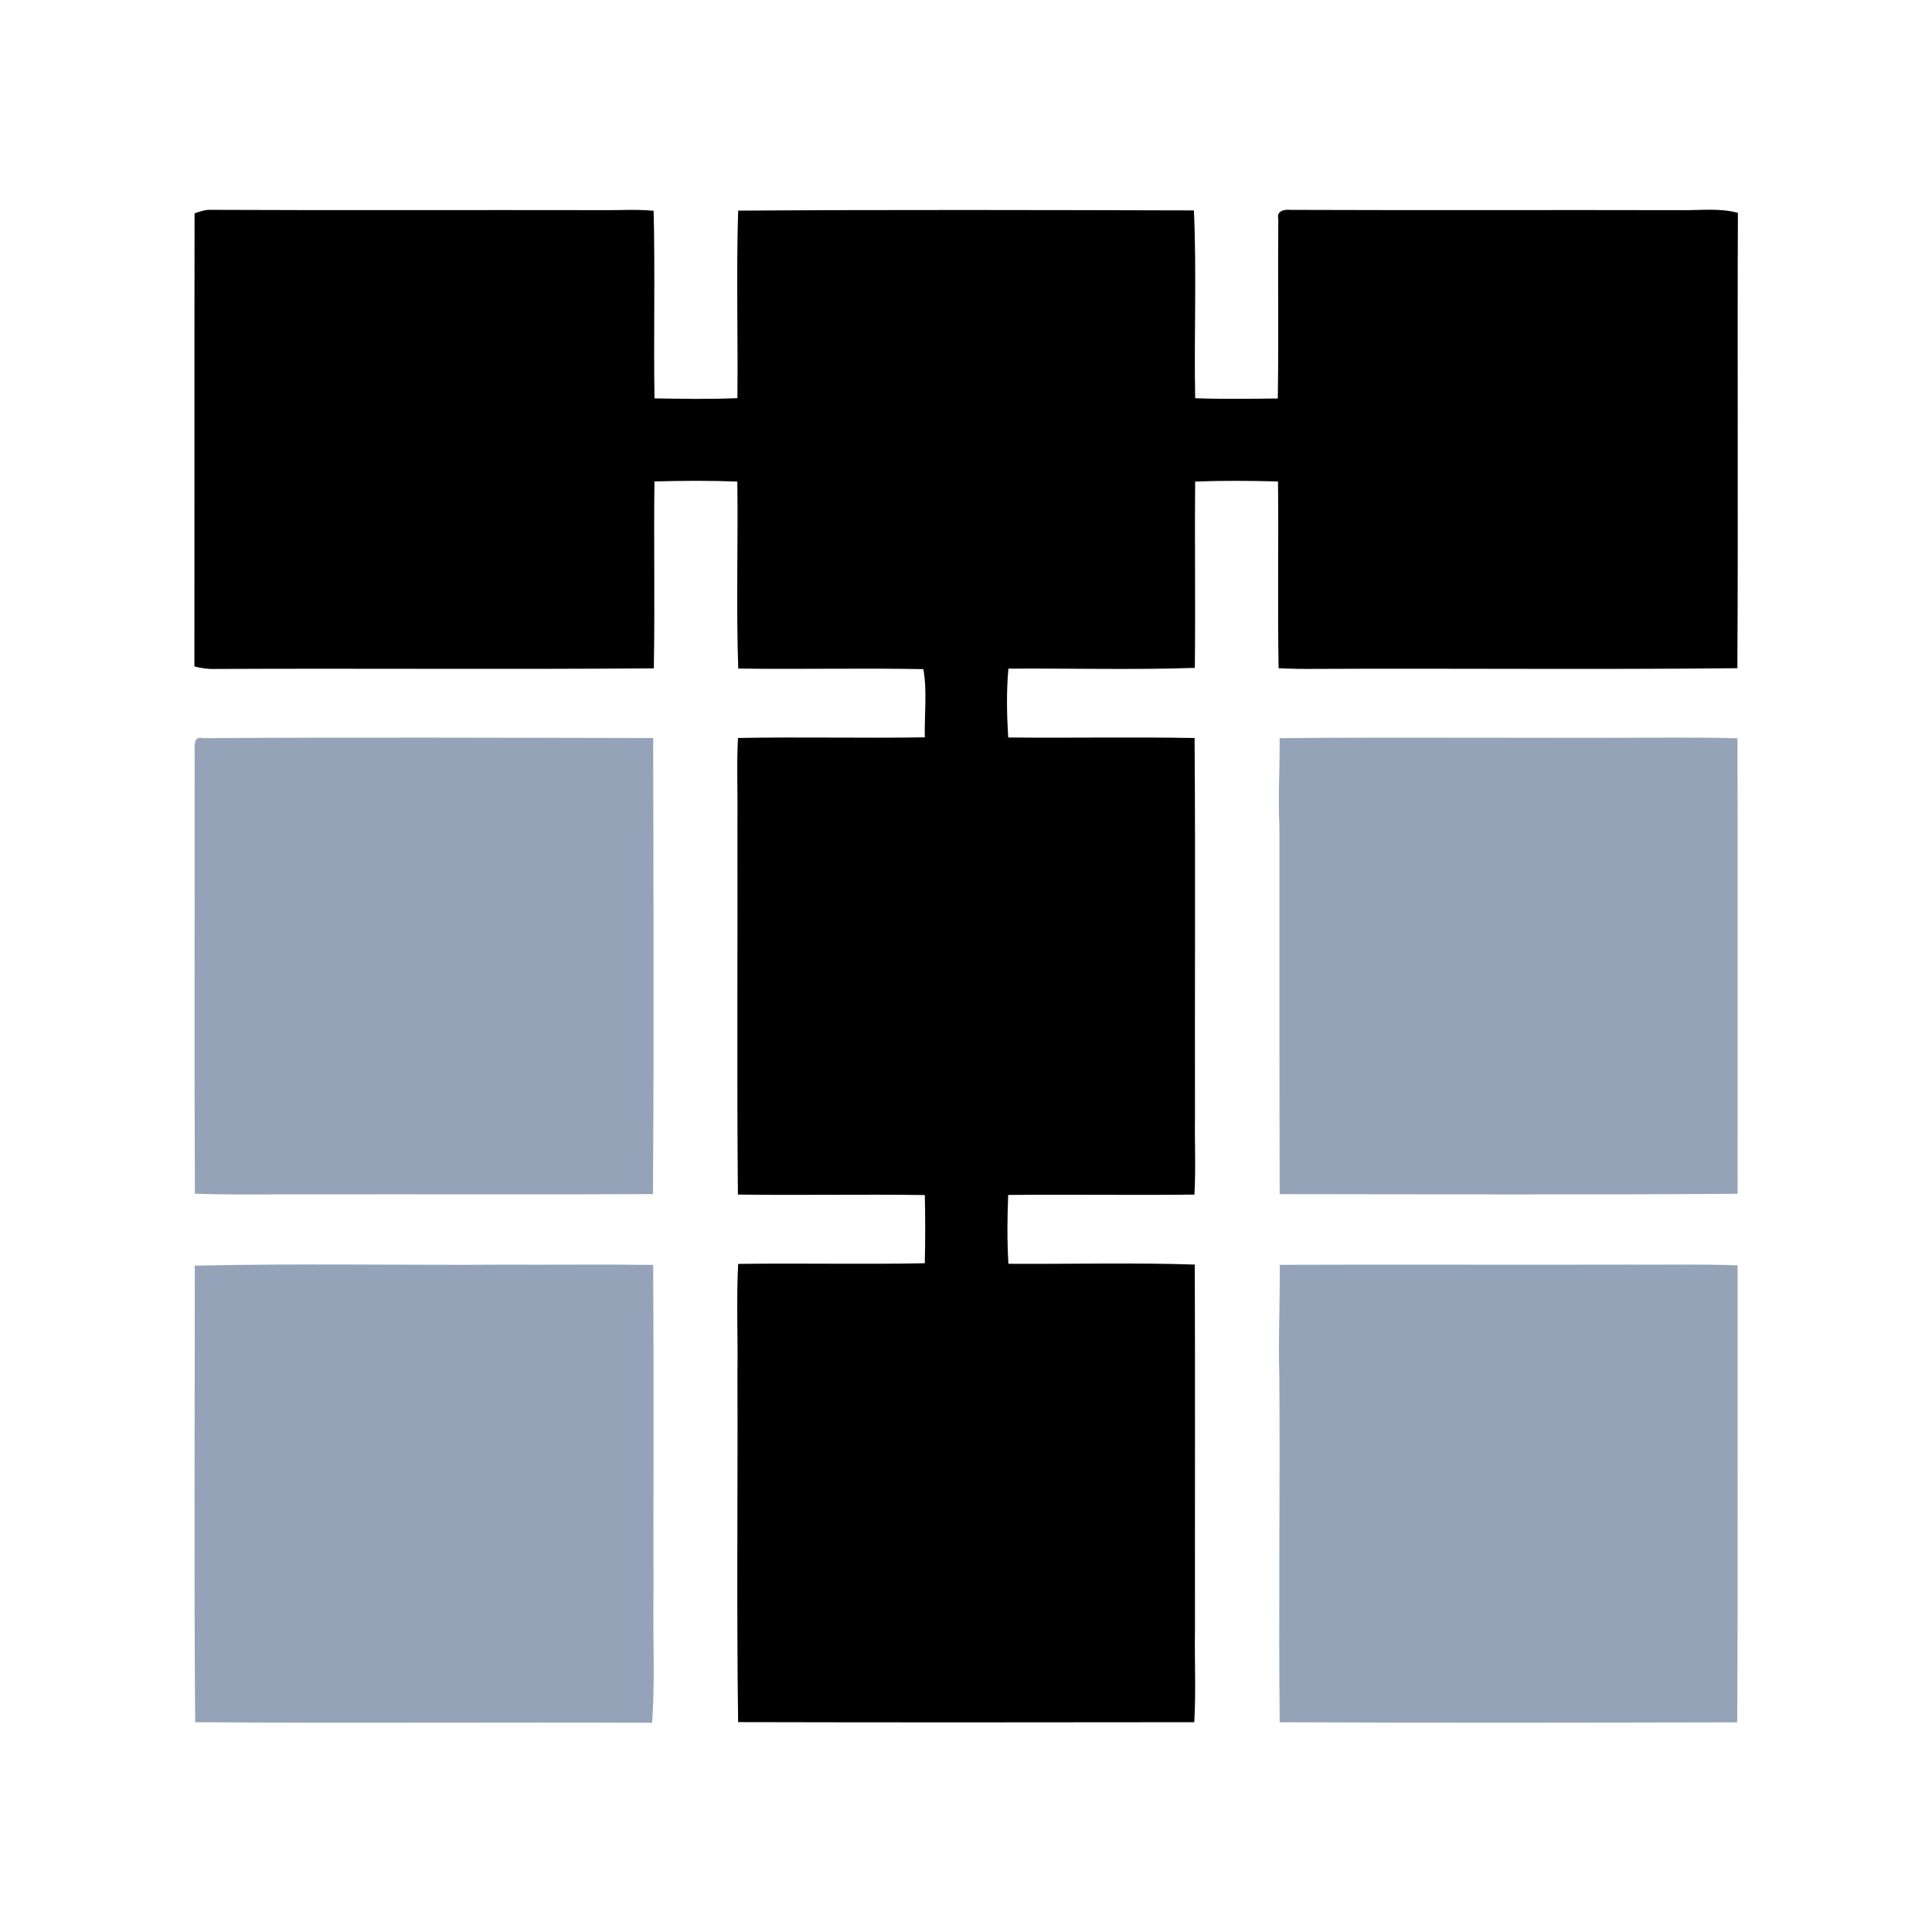
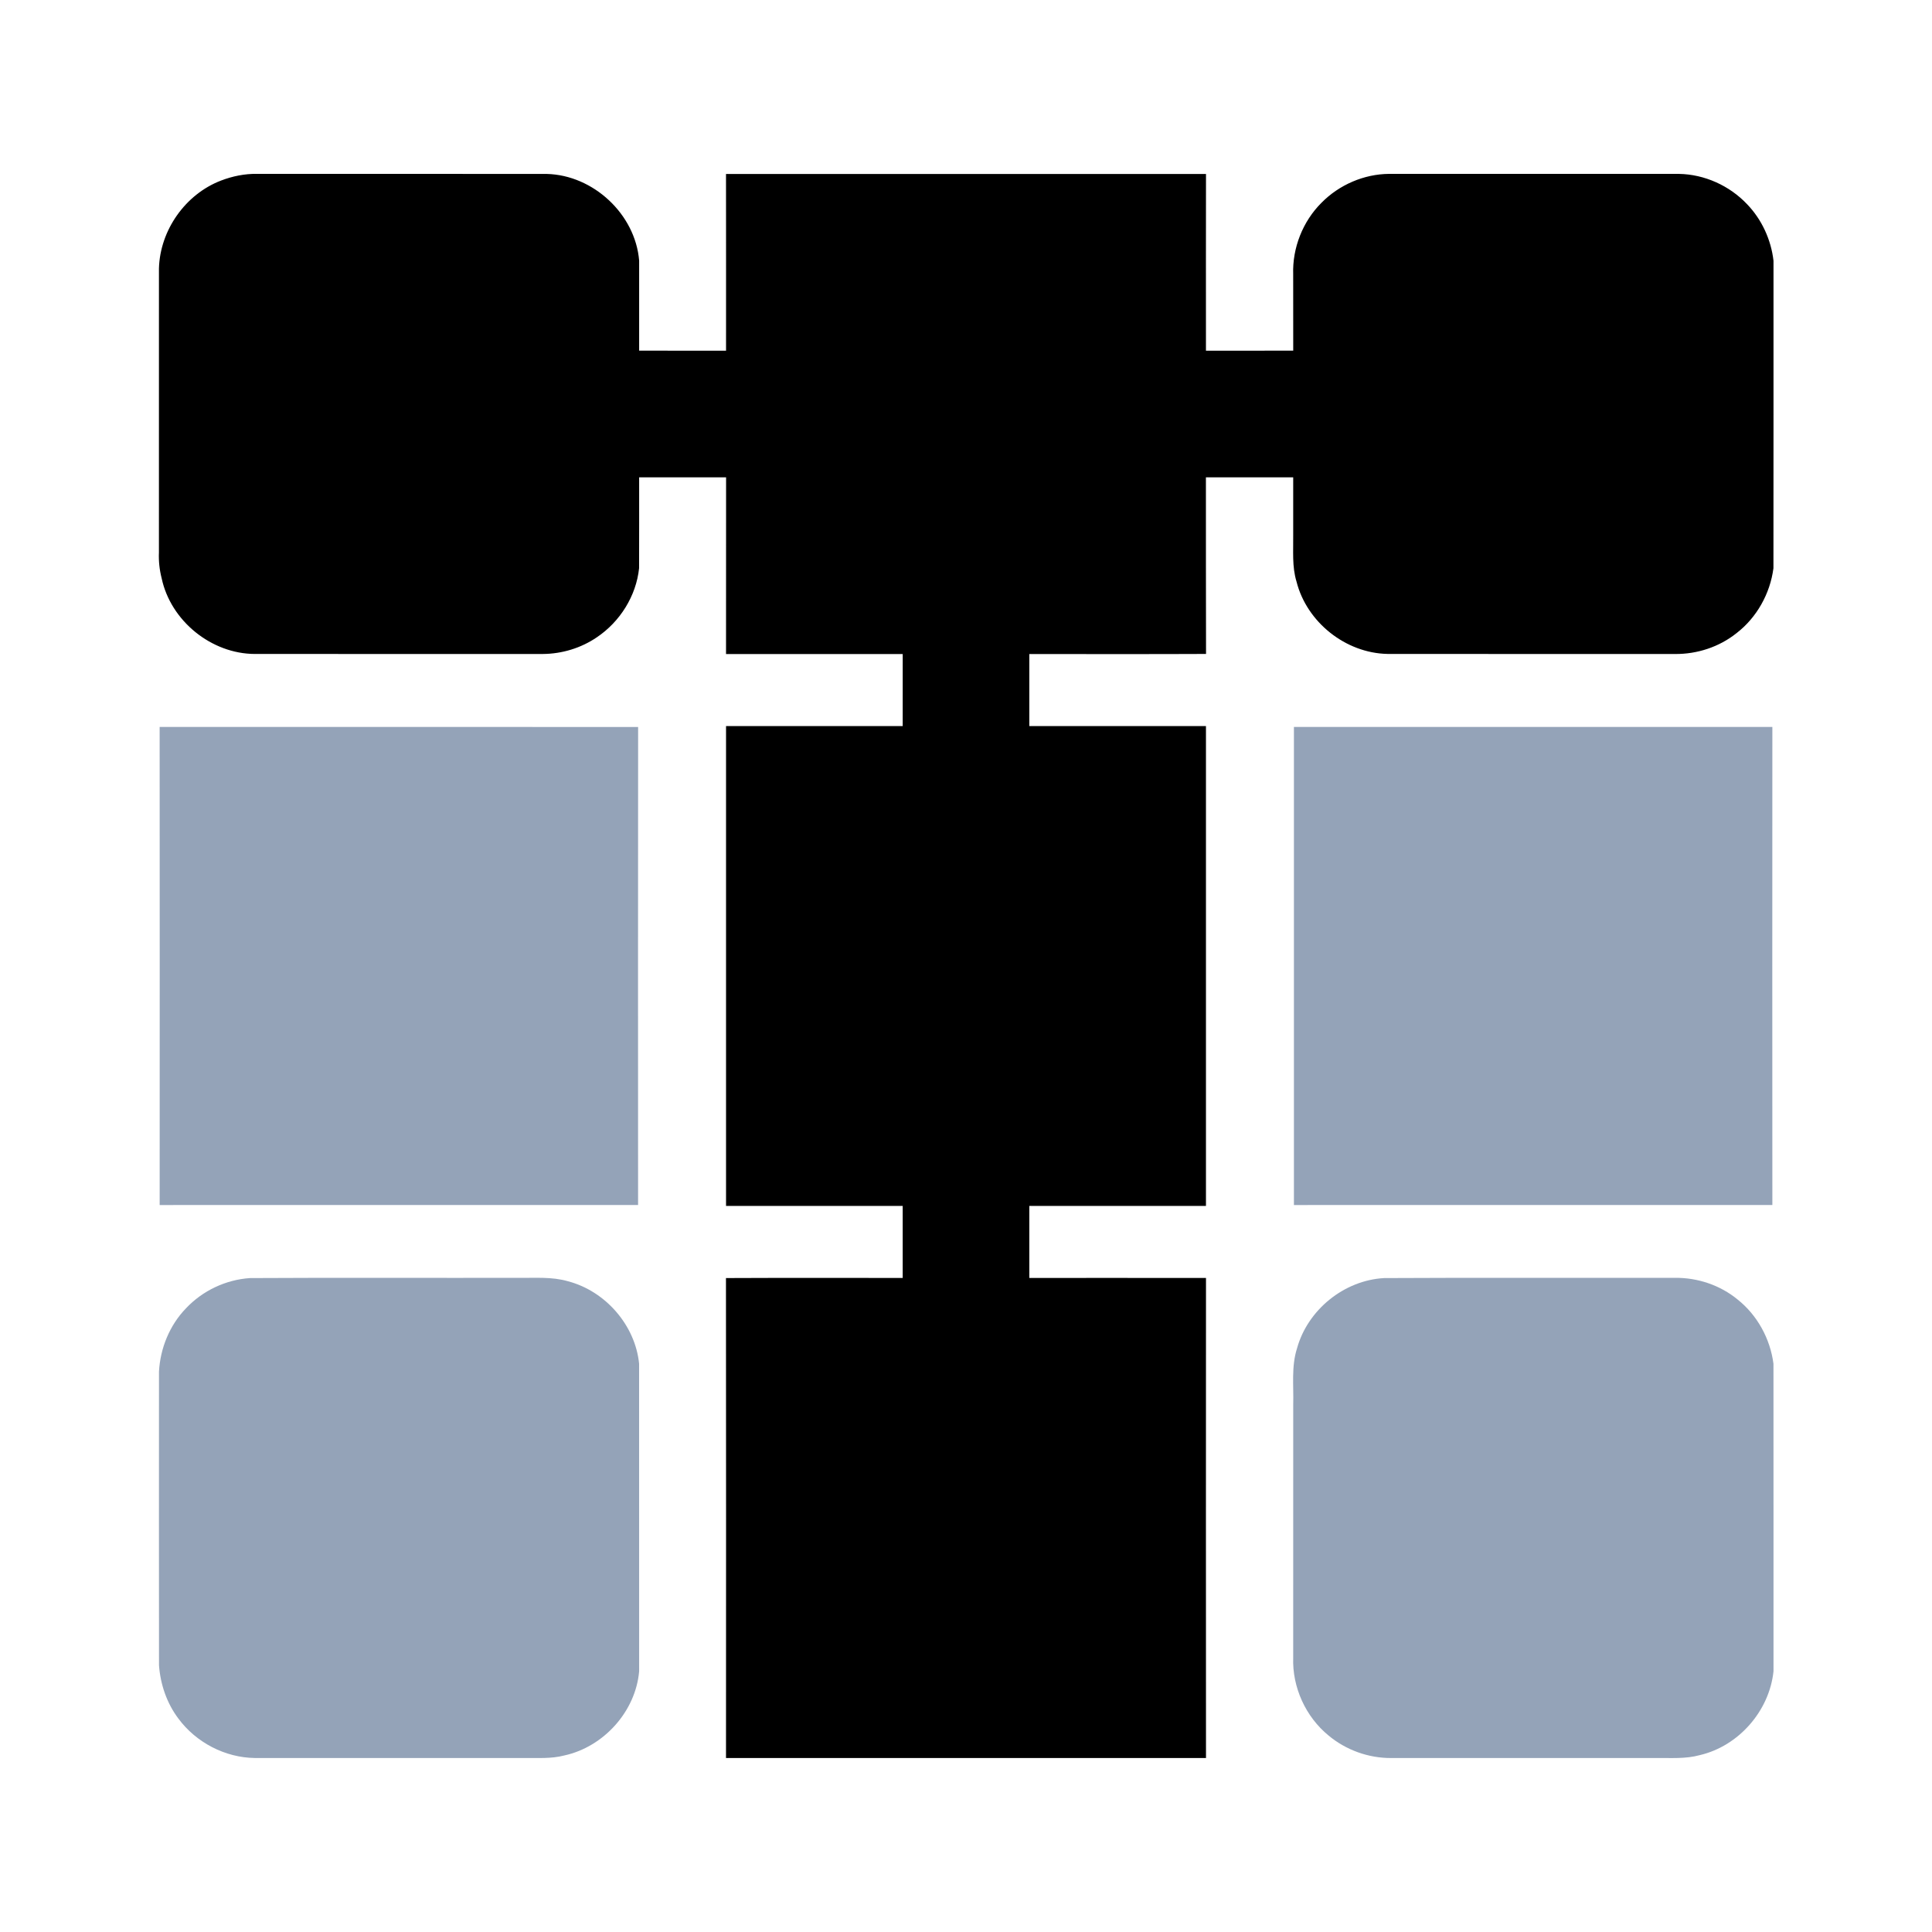
- <svg xmlns="http://www.w3.org/2000/svg" width="512pt" height="512pt" viewBox="0 0 512 512" version="1.1">
-   <g id="#ffffffff">
- </g>
+ <svg xmlns="http://www.w3.org/2000/svg" width="1000pt" height="1000pt" viewBox="0 0 1000 1000" version="1.1">
  <g id="#000000ff">
-     <path fill="#000000" opacity="1.00" d=" M 51.56 56.54 C 52.99 56.04 54.45 55.53 55.99 55.61 C 90.33 55.77 124.66 55.62 158.99 55.69 C 163.74 55.77 168.49 55.40 173.22 55.86 C 173.63 72.42 173.18 89.00 173.45 105.57 C 180.77 105.70 188.10 105.82 195.42 105.51 C 195.59 88.95 195.10 72.37 195.62 55.82 C 235.87 55.55 276.15 55.66 316.40 55.76 C 317.14 72.32 316.42 88.95 316.73 105.53 C 324.02 105.80 331.33 105.68 338.63 105.60 C 338.88 89.71 338.63 73.81 338.76 57.92 C 338.23 55.84 340.54 55.44 341.99 55.62 C 376.65 55.76 411.32 55.61 445.99 55.70 C 450.84 55.74 455.80 55.11 460.56 56.40 C 460.39 96.62 460.66 136.85 460.42 177.08 C 422.62 177.48 384.81 177.08 347.01 177.27 C 344.28 177.29 341.56 177.21 338.84 177.09 C 338.56 160.60 338.86 144.09 338.69 127.60 C 331.37 127.38 324.04 127.34 316.73 127.62 C 316.58 144.08 316.83 160.54 316.64 176.99 C 300.19 177.56 283.70 177.08 267.24 177.20 C 266.68 183.26 266.82 189.37 267.18 195.44 C 283.65 195.61 300.12 195.28 316.58 195.58 C 316.82 229.06 316.61 262.55 316.68 296.04 C 316.58 302.88 316.92 309.74 316.54 316.58 C 300.09 316.77 283.63 316.51 267.18 316.67 C 266.93 322.74 266.88 328.85 267.24 334.92 C 283.70 335.02 300.19 334.58 316.63 335.12 C 316.75 367.42 316.64 399.73 316.68 432.03 C 316.54 440.15 316.97 448.29 316.49 456.40 C 276.20 456.45 235.90 456.48 195.61 456.38 C 195.18 425.61 195.55 394.81 195.43 364.03 C 195.58 354.33 195.12 344.63 195.62 334.95 C 212.10 334.71 228.59 335.11 245.08 334.77 C 245.23 328.75 245.21 322.73 245.09 316.70 C 228.57 316.46 212.06 316.80 195.55 316.57 C 195.26 283.71 195.51 250.84 195.43 217.98 C 195.54 210.50 195.18 203.03 195.57 195.57 C 212.07 195.26 228.58 195.67 245.09 195.40 C 244.94 189.41 245.75 183.16 244.70 177.33 C 228.35 177.01 211.99 177.41 195.64 177.18 C 195.07 160.68 195.62 144.14 195.40 127.62 C 188.08 127.34 180.75 127.38 173.43 127.59 C 173.23 144.10 173.57 160.62 173.27 177.12 C 134.52 177.42 95.77 177.10 57.02 177.28 C 55.16 177.35 53.32 177.07 51.52 176.62 C 51.57 136.59 51.50 96.56 51.56 56.54 Z" />
+     <path fill="#000000" opacity="1.00" d=" M 114.41 93.46 C 120.32 91.20 126.64 89.89 132.99 89.99 C 183.00 90.04 233.02 89.96 283.04 90.03 C 307.09 90.63 328.86 110.87 330.82 134.91 C 330.83 150.44 330.82 165.97 330.82 181.50 C 345.81 181.54 360.81 181.49 375.80 181.52 C 375.80 151.03 375.83 120.54 375.78 90.05 C 458.59 90.05 541.41 90.05 624.22 90.05 C 624.16 120.54 624.20 151.03 624.20 181.52 C 639.25 181.49 654.31 181.53 669.37 181.50 C 669.36 168.33 669.38 155.15 669.35 141.97 C 668.89 128.32 674.33 114.57 684.01 104.94 C 693.14 95.66 705.99 90.09 719.02 90.00 C 769.02 90.01 819.02 90.00 869.02 90.01 C 882.25 90.22 895.19 96.09 904.27 105.68 C 911.89 113.58 916.72 124.09 917.96 134.97 C 917.94 188.01 918.00 241.05 917.93 294.10 C 916.23 307.22 909.31 319.66 898.78 327.75 C 889.84 334.89 878.39 338.61 866.98 338.51 C 817.37 338.47 767.75 338.55 718.14 338.47 C 696.49 338.05 676.38 322.04 671.08 301.06 C 668.68 293.25 669.48 285.04 669.36 277.00 C 669.36 267.03 669.37 257.05 669.36 247.08 C 654.30 247.06 639.24 247.07 624.18 247.07 C 624.23 277.54 624.13 308.01 624.24 338.48 C 593.75 338.63 563.26 338.50 532.77 338.54 C 532.77 350.97 532.76 363.39 532.77 375.82 C 563.25 375.79 593.72 375.82 624.20 375.80 C 624.19 458.60 624.19 541.40 624.20 624.20 C 593.72 624.18 563.24 624.21 532.77 624.18 C 532.76 636.61 532.76 649.03 532.77 661.46 C 563.25 661.47 593.74 661.42 624.22 661.48 C 624.17 744.30 624.18 827.13 624.22 909.95 C 541.41 909.95 458.59 909.95 375.78 909.95 C 375.81 827.14 375.85 744.33 375.76 661.52 C 406.25 661.37 436.74 661.49 467.23 661.46 C 467.24 649.03 467.24 636.61 467.23 624.18 C 436.75 624.21 406.28 624.18 375.80 624.20 C 375.81 541.40 375.81 458.60 375.80 375.80 C 406.28 375.82 436.75 375.79 467.23 375.82 C 467.24 363.39 467.23 350.97 467.24 338.54 C 436.75 338.55 406.27 338.54 375.79 338.54 C 375.84 308.05 375.78 277.56 375.82 247.07 C 360.82 247.07 345.82 247.06 330.82 247.08 C 330.80 262.75 330.87 278.42 330.79 294.09 C 329.29 308.47 320.89 321.84 308.91 329.87 C 300.74 335.44 290.90 338.42 281.03 338.50 C 231.36 338.50 181.68 338.51 132.01 338.49 C 109.43 338.47 88.35 321.38 83.67 299.30 C 82.55 294.93 82.07 290.42 82.26 285.92 C 82.29 236.93 82.27 187.95 82.27 138.97 C 82.81 119.20 95.92 100.53 114.41 93.46 Z" />
  </g>
  <g id="#94a3b8ff">
-     <path fill="#94a3b8" opacity="1.00" d=" M 51.58 199.98 C 51.72 198.23 50.91 194.89 53.84 195.62 C 93.59 195.36 133.35 195.51 173.10 195.59 C 173.17 235.87 173.33 276.16 173.04 316.44 C 143.71 316.62 114.37 316.46 85.04 316.51 C 73.91 316.44 62.77 316.73 51.65 316.34 C 51.46 277.55 51.64 238.76 51.58 199.98 Z" />
-     <path fill="#94a3b8" opacity="1.00" d=" M 339.11 195.61 C 373.73 195.31 408.35 195.66 442.97 195.47 C 448.80 195.48 454.63 195.47 460.45 195.66 C 460.53 235.90 460.48 276.13 460.47 316.36 C 420.02 316.68 379.57 316.48 339.13 316.46 C 339.03 283.98 339.07 251.50 339.06 219.03 C 338.68 211.22 339.18 203.42 339.11 195.61 Z" />
-     <path fill="#94a3b8" opacity="1.00" d=" M 51.63 335.42 C 79.07 334.78 106.55 335.33 134.00 335.15 C 147.04 335.21 160.07 335.04 173.10 335.22 C 173.28 364.47 173.14 393.71 173.18 422.95 C 172.99 434.15 173.63 445.37 172.81 456.55 C 132.45 456.37 92.08 456.70 51.72 456.40 C 51.40 416.07 51.62 375.75 51.63 335.42 Z" />
-     <path fill="#94a3b8" opacity="1.00" d=" M 339.14 335.19 C 370.09 335.07 401.03 335.23 431.98 335.14 C 441.48 335.21 450.98 334.97 460.48 335.34 C 460.44 375.71 460.60 416.08 460.38 456.44 C 419.97 456.52 379.55 456.61 339.13 456.41 C 338.82 425.93 339.24 395.46 339.04 364.97 C 338.73 355.05 339.23 345.12 339.14 335.19 Z" />
+     <path fill="#94a3b8" opacity="1.00" d=" M 82.63 376.27 C 165.18 376.27 247.74 376.22 330.29 376.30 C 330.21 458.77 330.25 541.24 330.27 623.71 C 247.73 623.73 165.18 623.71 82.64 623.72 C 82.67 541.24 82.69 458.75 82.63 376.27 Z" />
+     <path fill="#94a3b8" opacity="1.00" d=" M 669.73 376.26 C 752.28 376.27 834.83 376.25 917.37 376.27 C 917.32 458.75 917.32 541.23 917.37 623.71 C 834.82 623.73 752.28 623.71 669.73 623.72 C 669.76 541.23 669.76 458.75 669.73 376.26 Z" />
+     <path fill="#94a3b8" opacity="1.00" d=" M 129.40 661.53 C 175.59 661.27 221.80 661.49 268.00 661.42 C 276.68 661.54 285.54 660.72 293.99 663.18 C 313.36 668.25 328.81 685.90 330.80 705.88 C 330.84 758.93 330.81 811.98 330.82 865.03 C 329.02 885.85 312.46 904.18 292.11 908.62 C 285.22 910.42 278.06 909.87 271.02 909.94 C 224.66 909.94 178.30 909.95 131.94 909.94 C 116.52 909.76 101.50 901.93 92.34 889.54 C 86.35 881.61 83.02 871.83 82.30 861.96 C 82.25 811.29 82.28 760.61 82.29 709.94 C 82.94 697.86 87.79 685.93 96.24 677.21 C 104.82 668.07 116.88 662.35 129.40 661.53 Z" />
+     <path fill="#94a3b8" opacity="1.00" d=" M 716.42 661.53 C 766.60 661.26 816.79 661.50 866.97 661.41 C 878.64 661.27 890.37 665.19 899.40 672.64 C 909.61 680.75 916.28 693.00 917.94 705.89 C 917.99 758.95 917.94 812.01 917.96 865.06 C 915.83 885.55 899.94 903.75 879.85 908.44 C 872.41 910.50 864.65 909.85 857.04 909.94 C 811.36 909.95 765.68 909.93 720.00 909.95 C 708.31 910.01 696.66 905.81 687.69 898.33 C 675.82 888.65 668.82 873.31 669.36 858.00 C 669.38 814.33 669.36 770.67 669.37 727.01 C 669.65 717.29 668.32 707.32 671.34 697.89 C 676.85 677.93 695.74 662.66 716.42 661.53 Z" />
  </g>
</svg>
